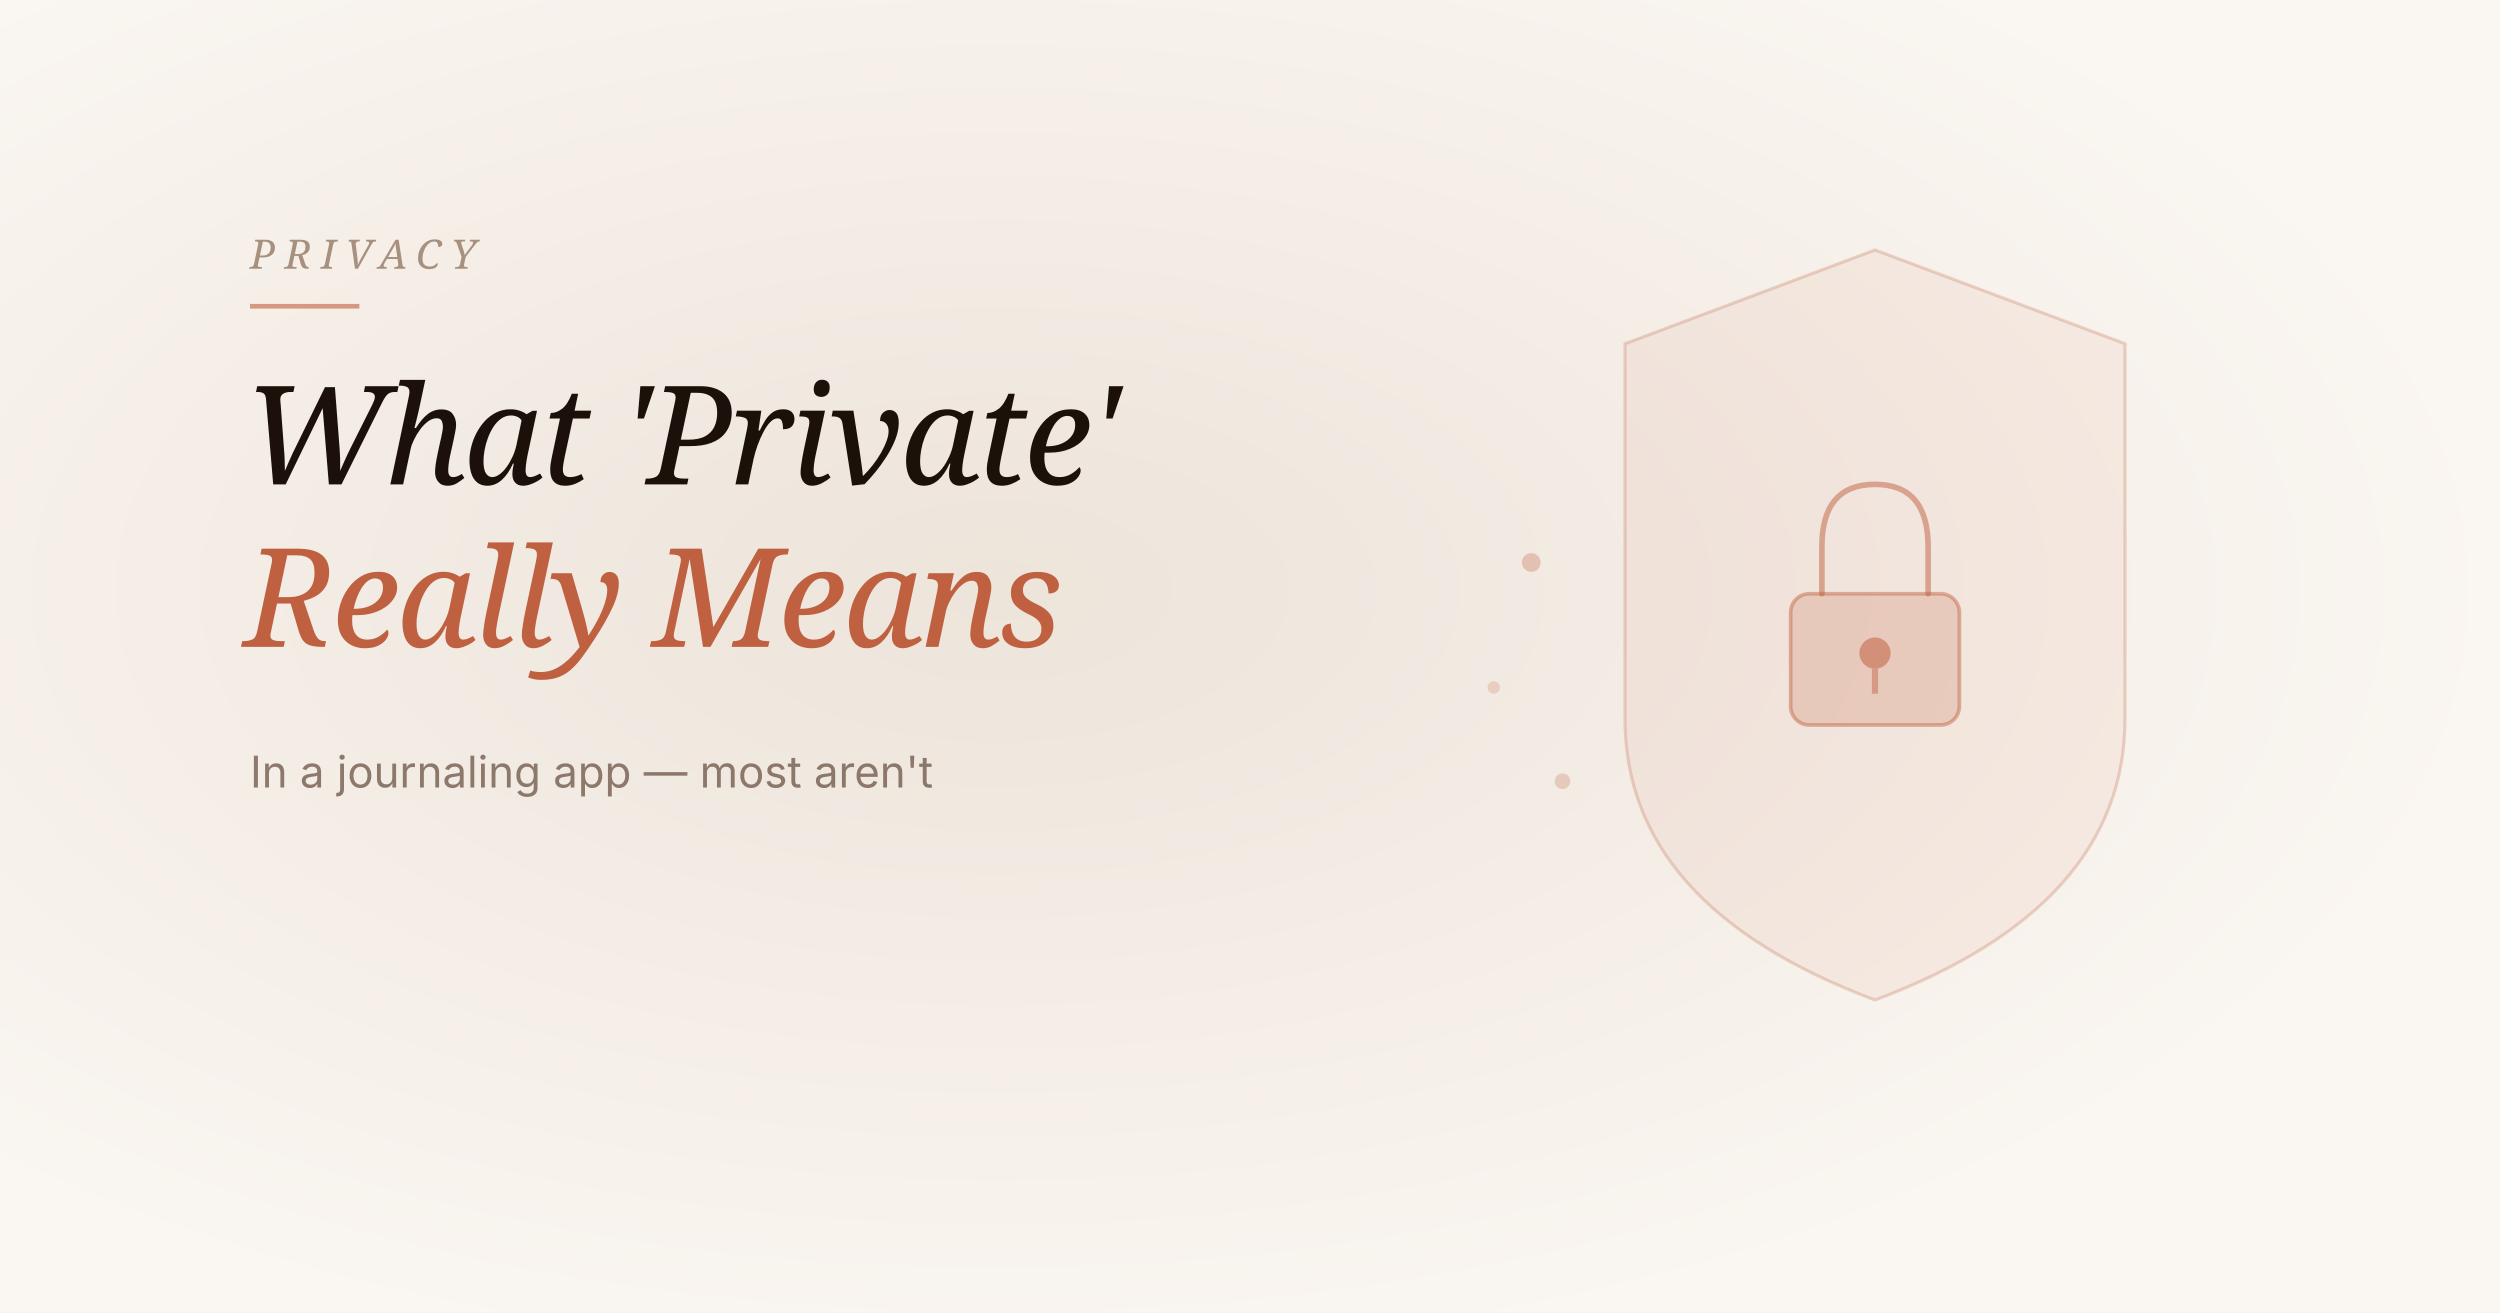
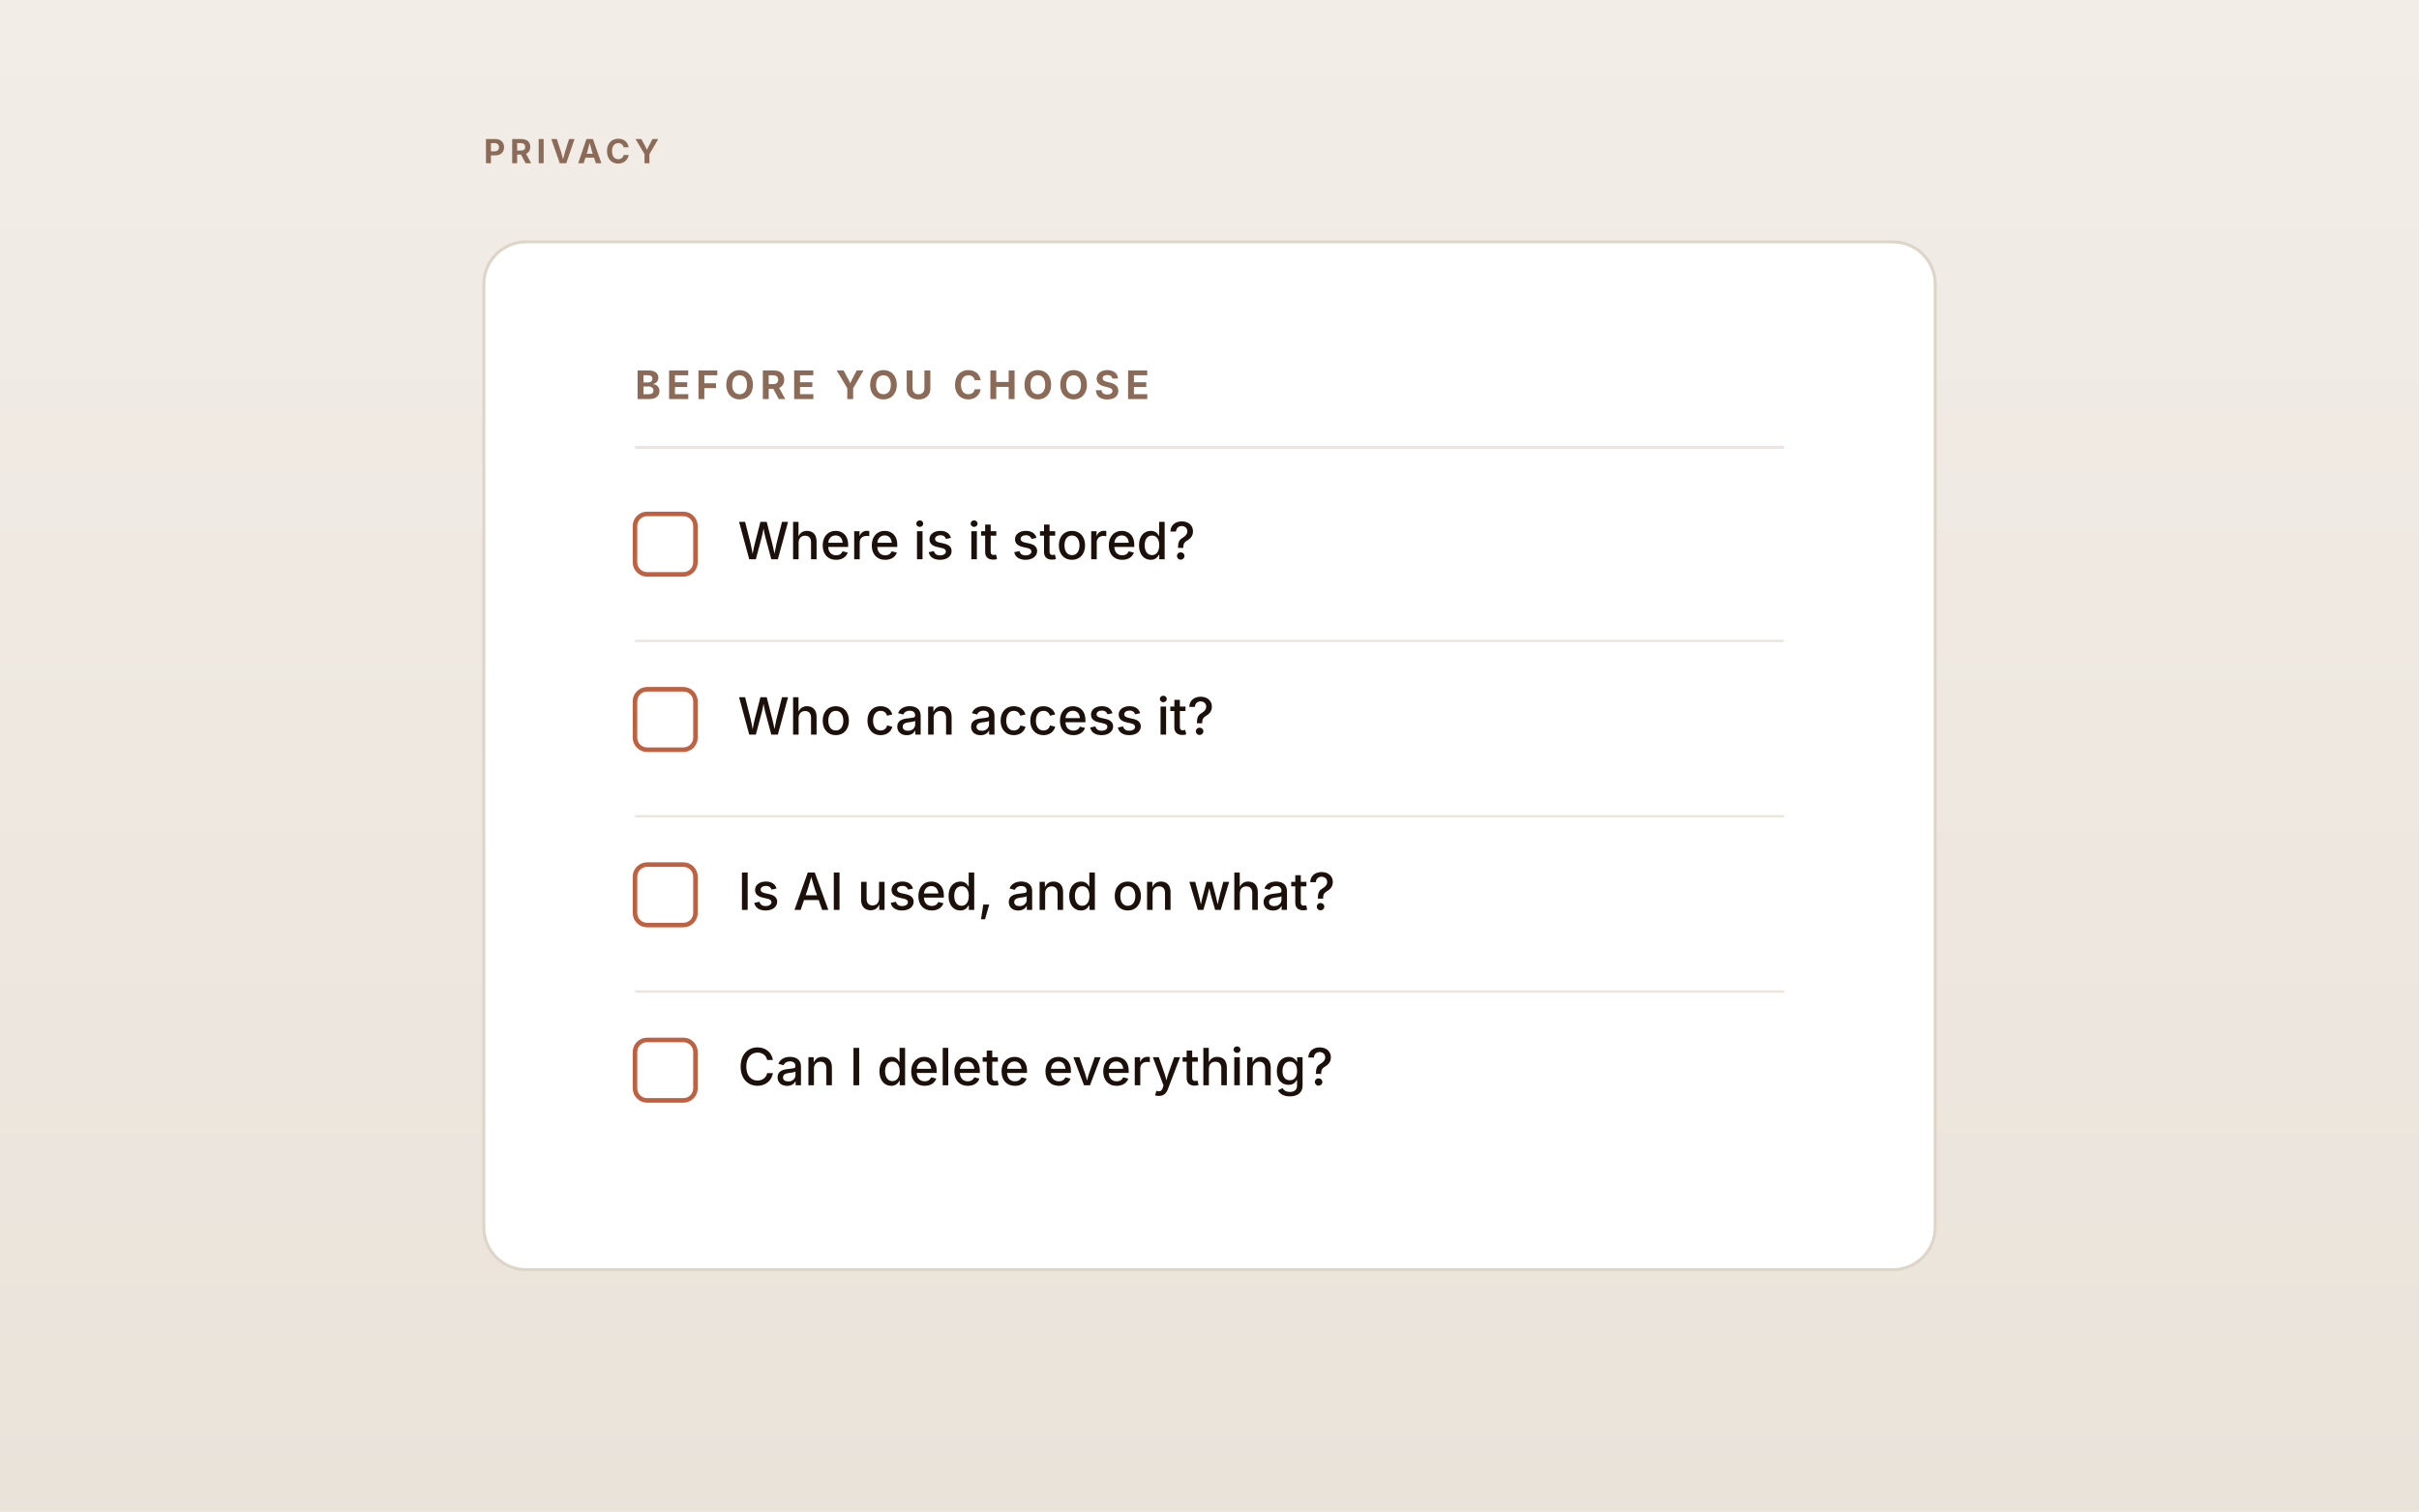
- <svg xmlns="http://www.w3.org/2000/svg" viewBox="0 0 800 420" width="800" height="420">
+ <svg xmlns="http://www.w3.org/2000/svg" viewBox="0 0 800 500" width="800" height="500">
  <defs>
-     <radialGradient id="bg9" cx="40%" cy="45%" r="60%">
-       <stop offset="0%" stop-color="#EDE4DA" />
-       <stop offset="100%" stop-color="#FAF6F1" />
-     </radialGradient>
+     <linearGradient id="bg" x1="0" y1="0" x2="0" y2="1">
+       <stop offset="0%" stop-color="#F2EDE7" />
+       <stop offset="100%" stop-color="#EAE3DA" />
+     </linearGradient>
  </defs>
-   <rect width="800" height="420" fill="url(#bg9)" />
-   <path d="M600,80 L680,110 L680,230 Q680,290 600,320 Q520,290 520,230 L520,110 Z" fill="#BF6040" fill-opacity="0.07" stroke="#BF6040" stroke-width="1" stroke-opacity="0.25" />
-   <rect x="573" y="190" width="54" height="42" rx="6" fill="#BF6040" fill-opacity="0.20" stroke="#BF6040" stroke-width="1.2" stroke-opacity="0.45" />
-   <path d="M583,190 L583,175 Q583,155 600,155 Q617,155 617,175 L617,190" fill="none" stroke="#BF6040" stroke-width="1.8" stroke-opacity="0.50" stroke-linecap="round" />
-   <circle cx="600" cy="209" r="5" fill="#BF6040" fill-opacity="0.55" />
-   <line x1="600" y1="214" x2="600" y2="222" stroke="#BF6040" stroke-width="2" stroke-opacity="0.45" />
-   <circle cx="490" cy="180" r="3" fill="#BF6040" fill-opacity="0.30" />
-   <circle cx="478" cy="220" r="2" fill="#BF6040" fill-opacity="0.20" />
-   <circle cx="500" cy="250" r="2.5" fill="#BF6040" fill-opacity="0.25" />
-   <line x1="80" y1="98" x2="115" y2="98" stroke="#BF6040" stroke-width="1.5" stroke-opacity="0.6" />
-   <text x="80" y="86" font-family="Georgia, serif" font-style="italic" font-size="13" fill="#A8907E" letter-spacing="3">PRIVACY</text>
-   <text x="78" y="155" font-family="Georgia, serif" font-style="italic" font-size="44" fill="#1C110A" letter-spacing="-1">What 'Private'</text>
-   <text x="78" y="207" font-family="Georgia, serif" font-style="italic" font-size="44" fill="#BF6040" letter-spacing="-1">Really Means</text>
-   <text x="80" y="252" font-family="-apple-system, system-ui, sans-serif" font-size="14" fill="#6B5244" opacity="0.75">In a journaling app — most aren't</text>
+   <rect width="800" height="500" fill="url(#bg)" />
+   <rect x="160" y="80" width="480" height="340" rx="14" fill="#FFFFFF" />
+   <rect x="160" y="80" width="480" height="340" rx="14" fill="none" stroke="#DDD5C8" stroke-width="1" />
+   <text x="210" y="132" font-family="-apple-system,system-ui,sans-serif" font-size="13" fill="#8B6B58" letter-spacing="0.14em" font-weight="700">BEFORE YOU CHOOSE</text>
+   <line x1="210" y1="148" x2="590" y2="148" stroke="#EDE5DB" stroke-width="1" />
+   <rect x="210" y="170" width="20" height="20" rx="4" fill="none" stroke="#BF6040" stroke-width="1.5" />
+   <text x="244" y="185" font-family="-apple-system,system-ui,sans-serif" font-size="17" fill="#1C110A" font-weight="500">Where is it stored?</text>
+   <line x1="210" y1="212" x2="590" y2="212" stroke="#EDE5DB" stroke-width="0.8" />
+   <rect x="210" y="228" width="20" height="20" rx="4" fill="none" stroke="#BF6040" stroke-width="1.5" />
+   <text x="244" y="243" font-family="-apple-system,system-ui,sans-serif" font-size="17" fill="#1C110A" font-weight="500">Who can access it?</text>
+   <line x1="210" y1="270" x2="590" y2="270" stroke="#EDE5DB" stroke-width="0.8" />
+   <rect x="210" y="286" width="20" height="20" rx="4" fill="none" stroke="#BF6040" stroke-width="1.5" />
+   <text x="244" y="301" font-family="-apple-system,system-ui,sans-serif" font-size="17" fill="#1C110A" font-weight="500">Is AI used, and on what?</text>
+   <line x1="210" y1="328" x2="590" y2="328" stroke="#EDE5DB" stroke-width="0.8" />
+   <rect x="210" y="344" width="20" height="20" rx="4" fill="none" stroke="#BF6040" stroke-width="1.5" />
+   <text x="244" y="359" font-family="-apple-system,system-ui,sans-serif" font-size="17" fill="#1C110A" font-weight="500">Can I delete everything?</text>
+   <text x="160" y="54" font-family="-apple-system,system-ui,sans-serif" font-size="11" fill="#8B6B58" letter-spacing="0.14em" font-weight="700">PRIVACY</text>
</svg>
